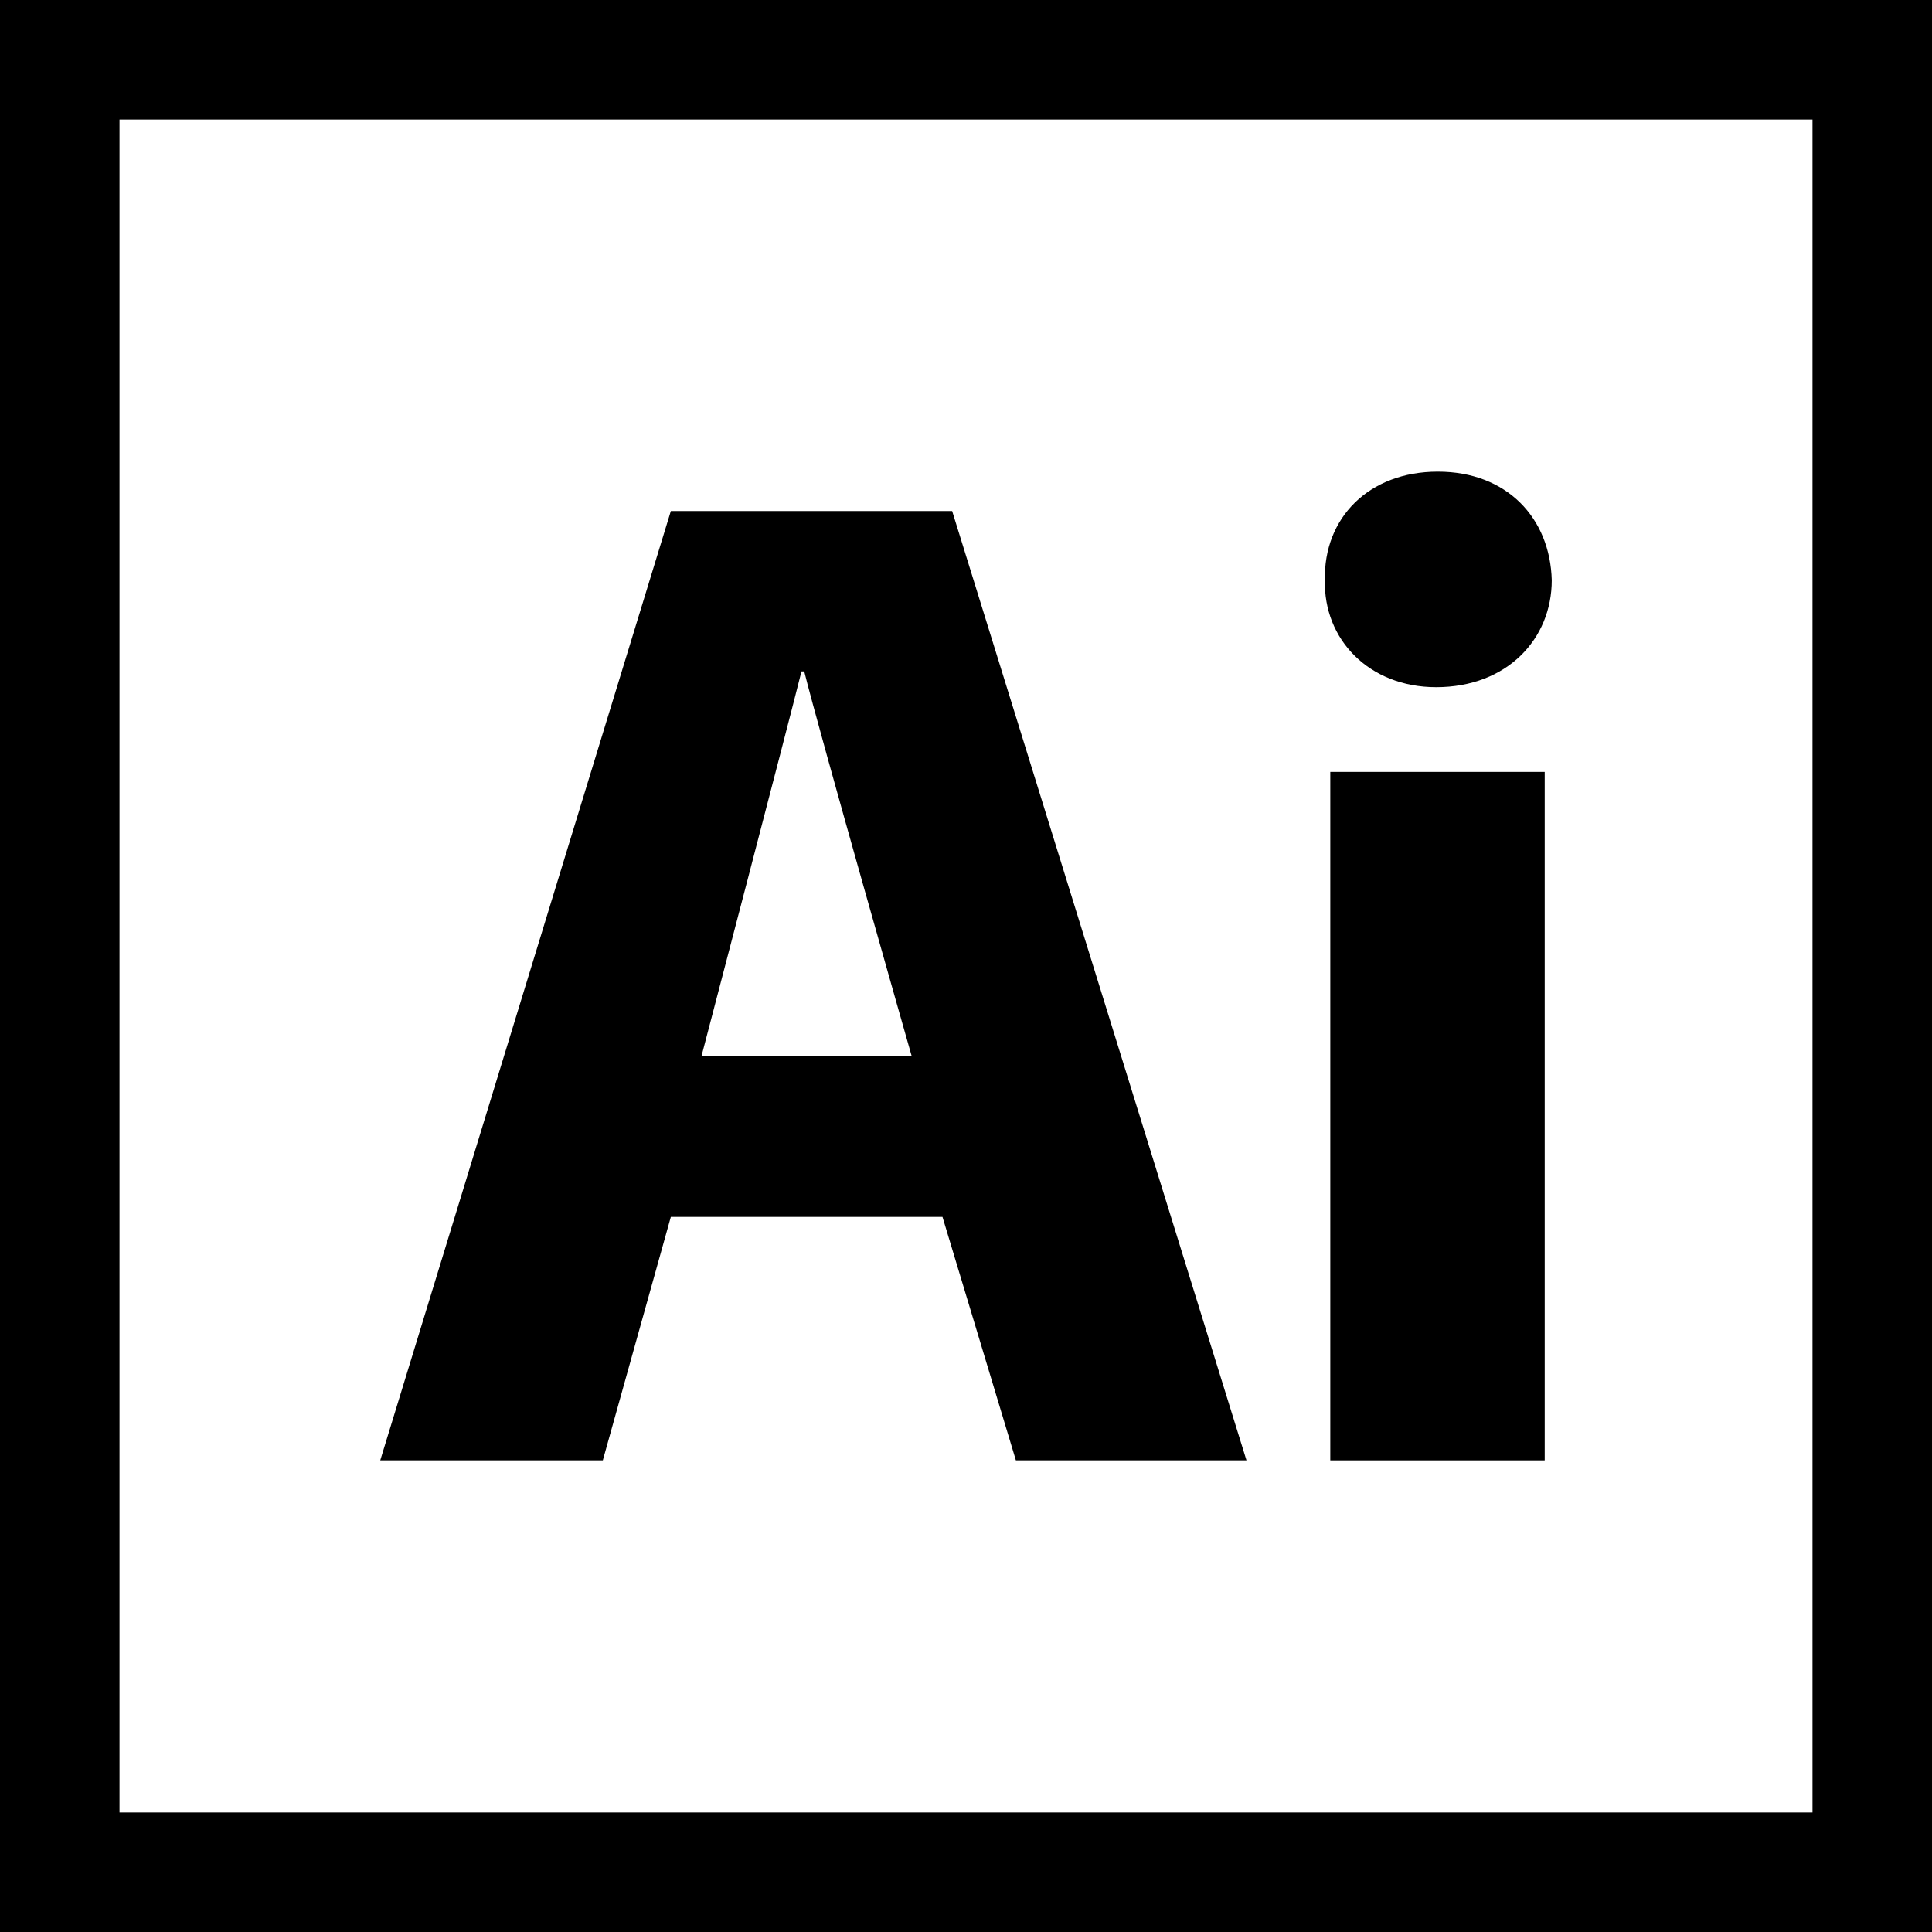
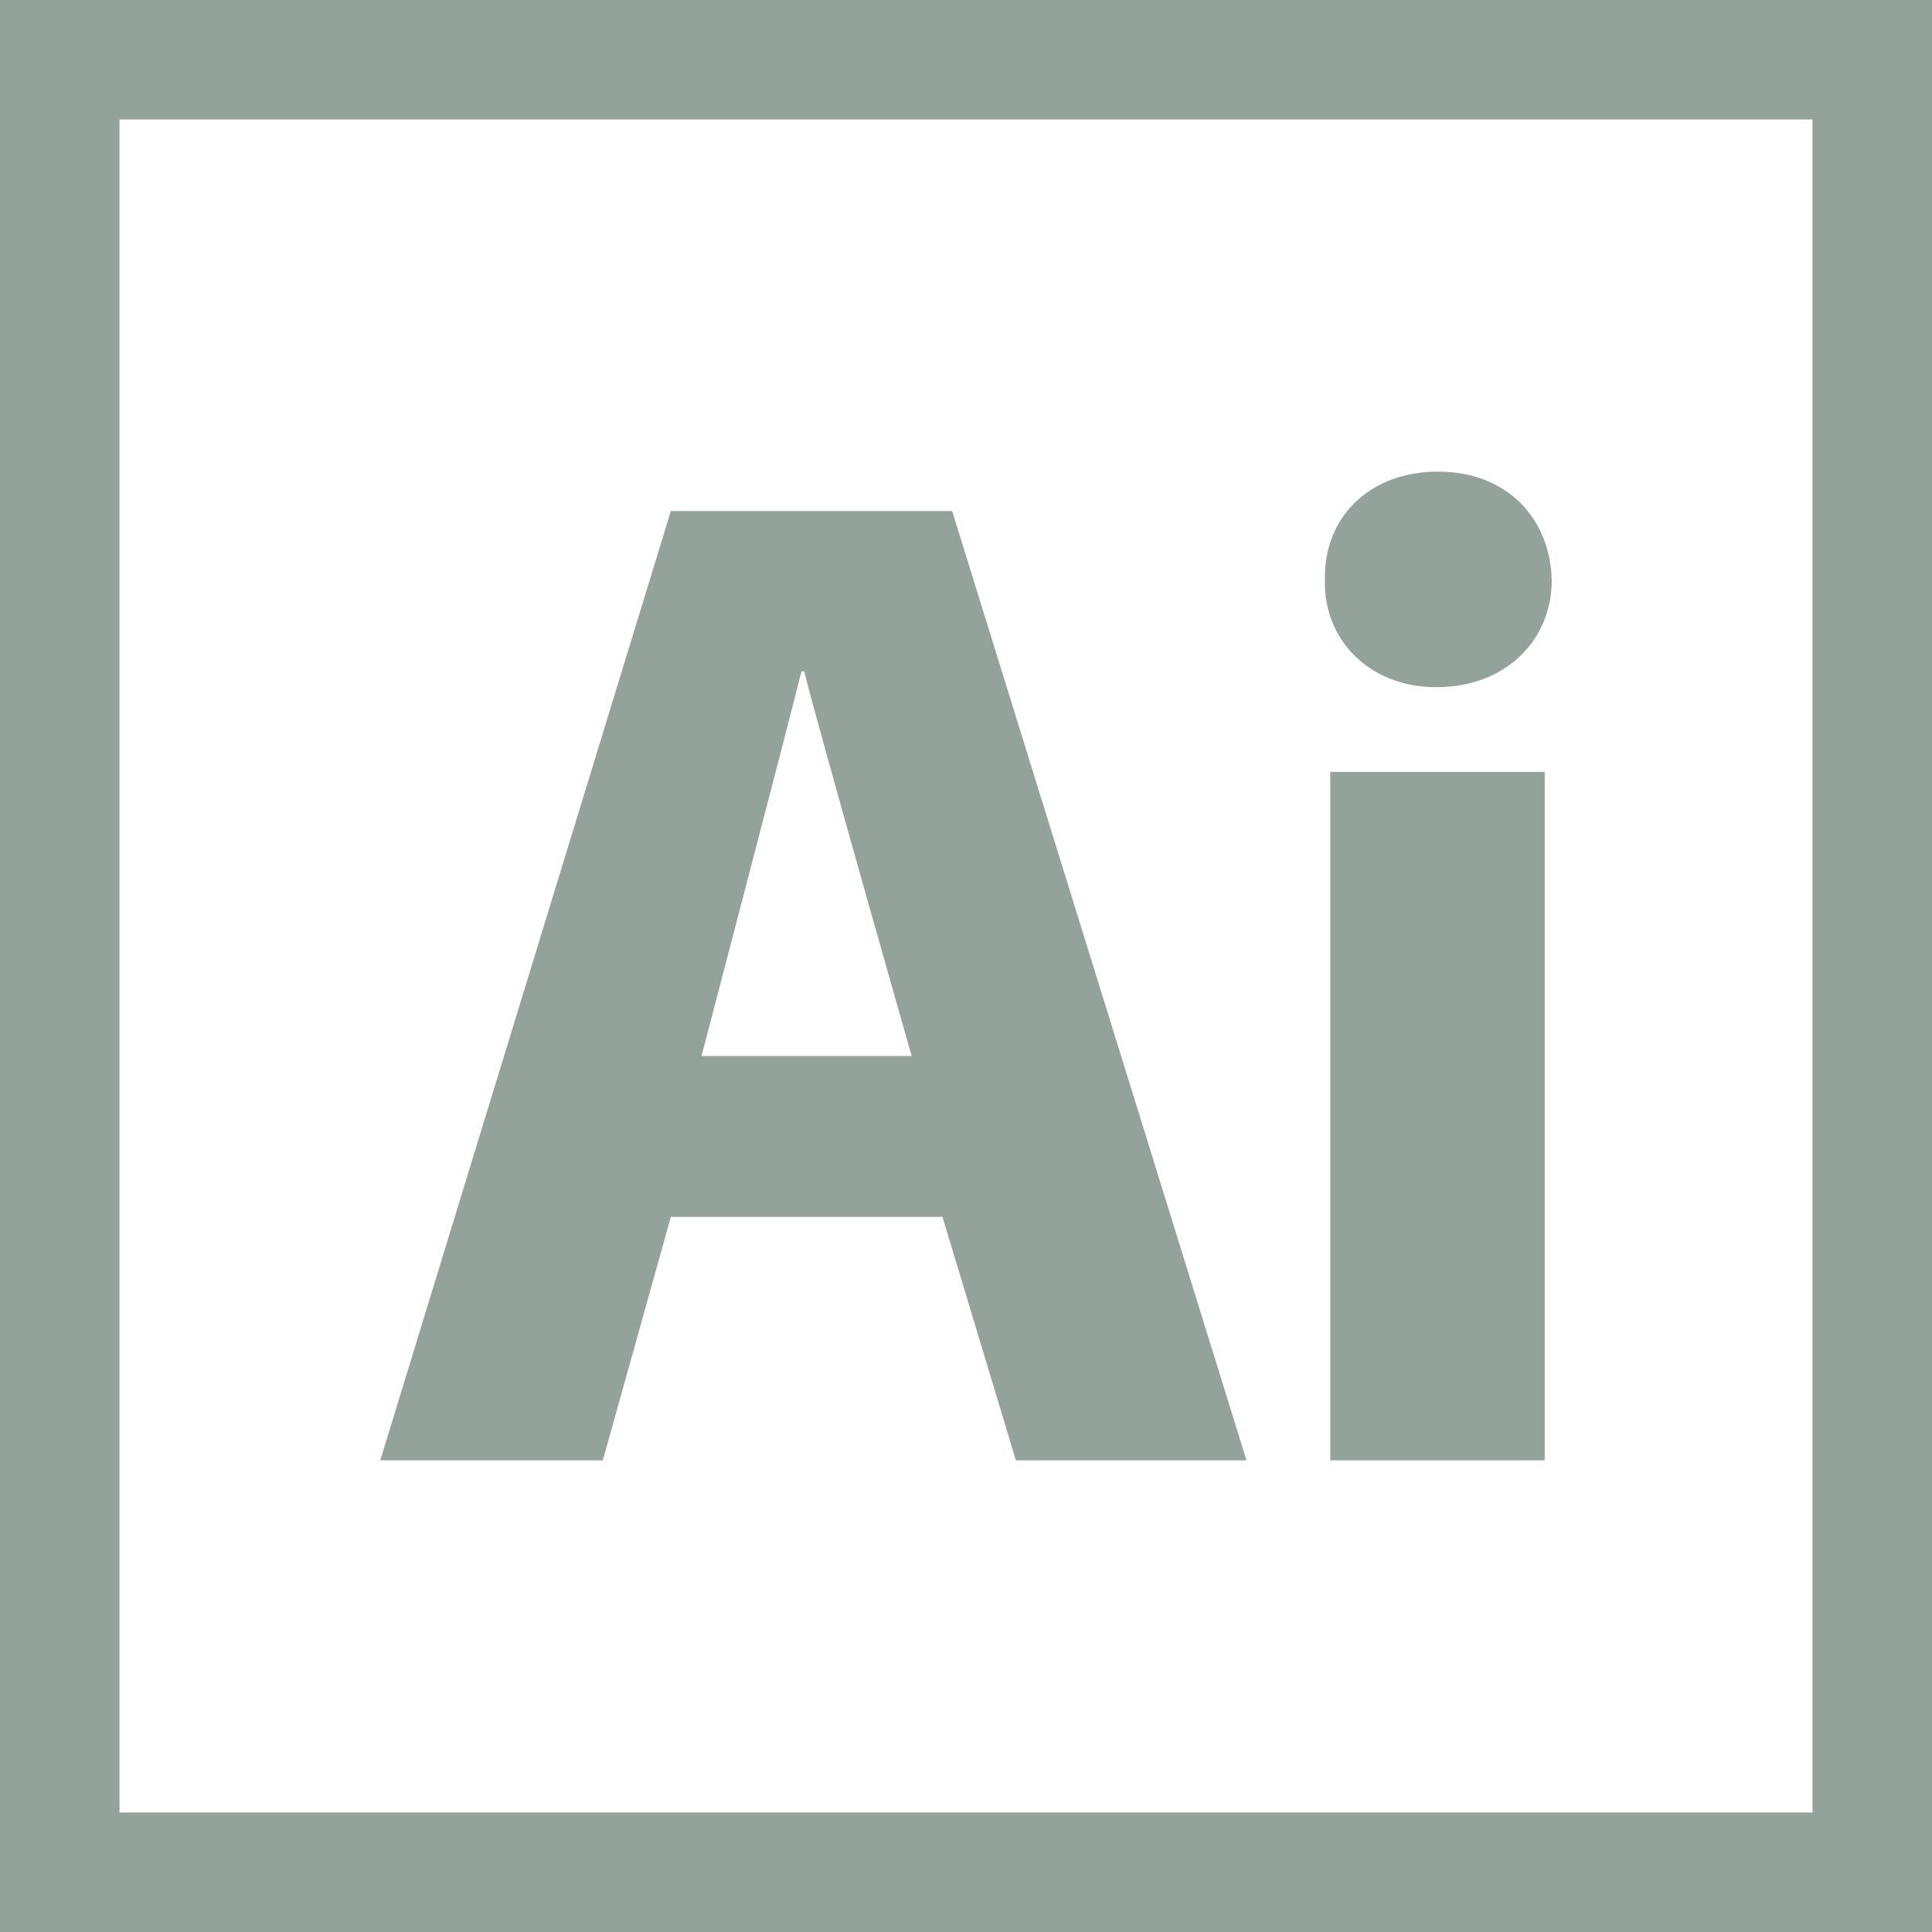
- <svg xmlns="http://www.w3.org/2000/svg" version="1.1" id="Layer_1" x="0px" y="0px" viewBox="0 0 485 485" style="enable-background:new 0 0 485 485;" xml:space="preserve">
+ <svg xmlns="http://www.w3.org/2000/svg" version="1.1" id="Layer_1" x="0px" y="0px" width="250px" height="250px" viewBox="0 0 250 250" enable-background="new 0 0 250 250" xml:space="preserve">
  <g>
-     <path d="M168.404,305.486h68.192l18.428,61.115h57.887l-73.885-238.312h-70.621L95.455,366.601h55.875L168.404,305.486z    M201.199,168.546h0.693c3.505,14.264,26.966,96.545,26.966,96.545h-52.75C176.108,265.091,197.658,182.81,201.199,168.546z" />
-     <rect x="333.95" y="193.775" width="53.824" height="172.826" />
-     <path d="M360.533,172.503c17.769,0,29.012-12.078,29.012-26.86c-0.415-15.583-11.243-27.244-28.595-27.244   c-17.352,0-28.735,11.66-28.353,27.244C332.215,160.425,343.598,172.503,360.533,172.503z" />
-     <path d="M0,0v485h485V0H0z M455,455H30V30h425V455z" />
+     <path fill="#93A39B" d="M86.806,157.467h35.15l9.499,31.503h29.84L123.209,66.128H86.807L49.204,188.97h28.802L86.806,157.467z    M103.711,86.879h0.357c1.807,7.353,13.9,49.765,13.9,49.765H90.777C90.777,136.645,101.886,94.232,103.711,86.879z" />
+     <rect x="172.139" y="99.884" fill="#93A39B" width="27.744" height="89.086" />
+     <path fill="#93A39B" d="M185.842,88.919c9.159,0,14.955-6.226,14.955-13.845c-0.215-8.033-5.796-14.043-14.74-14.043   s-14.812,6.01-14.615,14.043C171.244,82.693,177.112,88.919,185.842,88.919z" />
+     <path fill="#93A39B" d="M0,0v250h250V0H0z M234.536,234.536H15.464V15.464h219.072V234.536z" />
  </g>
-   <g>
- </g>
-   <g>
- </g>
-   <g>
- </g>
-   <g>
- </g>
-   <g>
- </g>
-   <g>
- </g>
-   <g>
- </g>
-   <g>
- </g>
-   <g>
- </g>
-   <g>
- </g>
-   <g>
- </g>
-   <g>
- </g>
-   <g>
- </g>
-   <g>
- </g>
-   <g>
- </g>
</svg>
